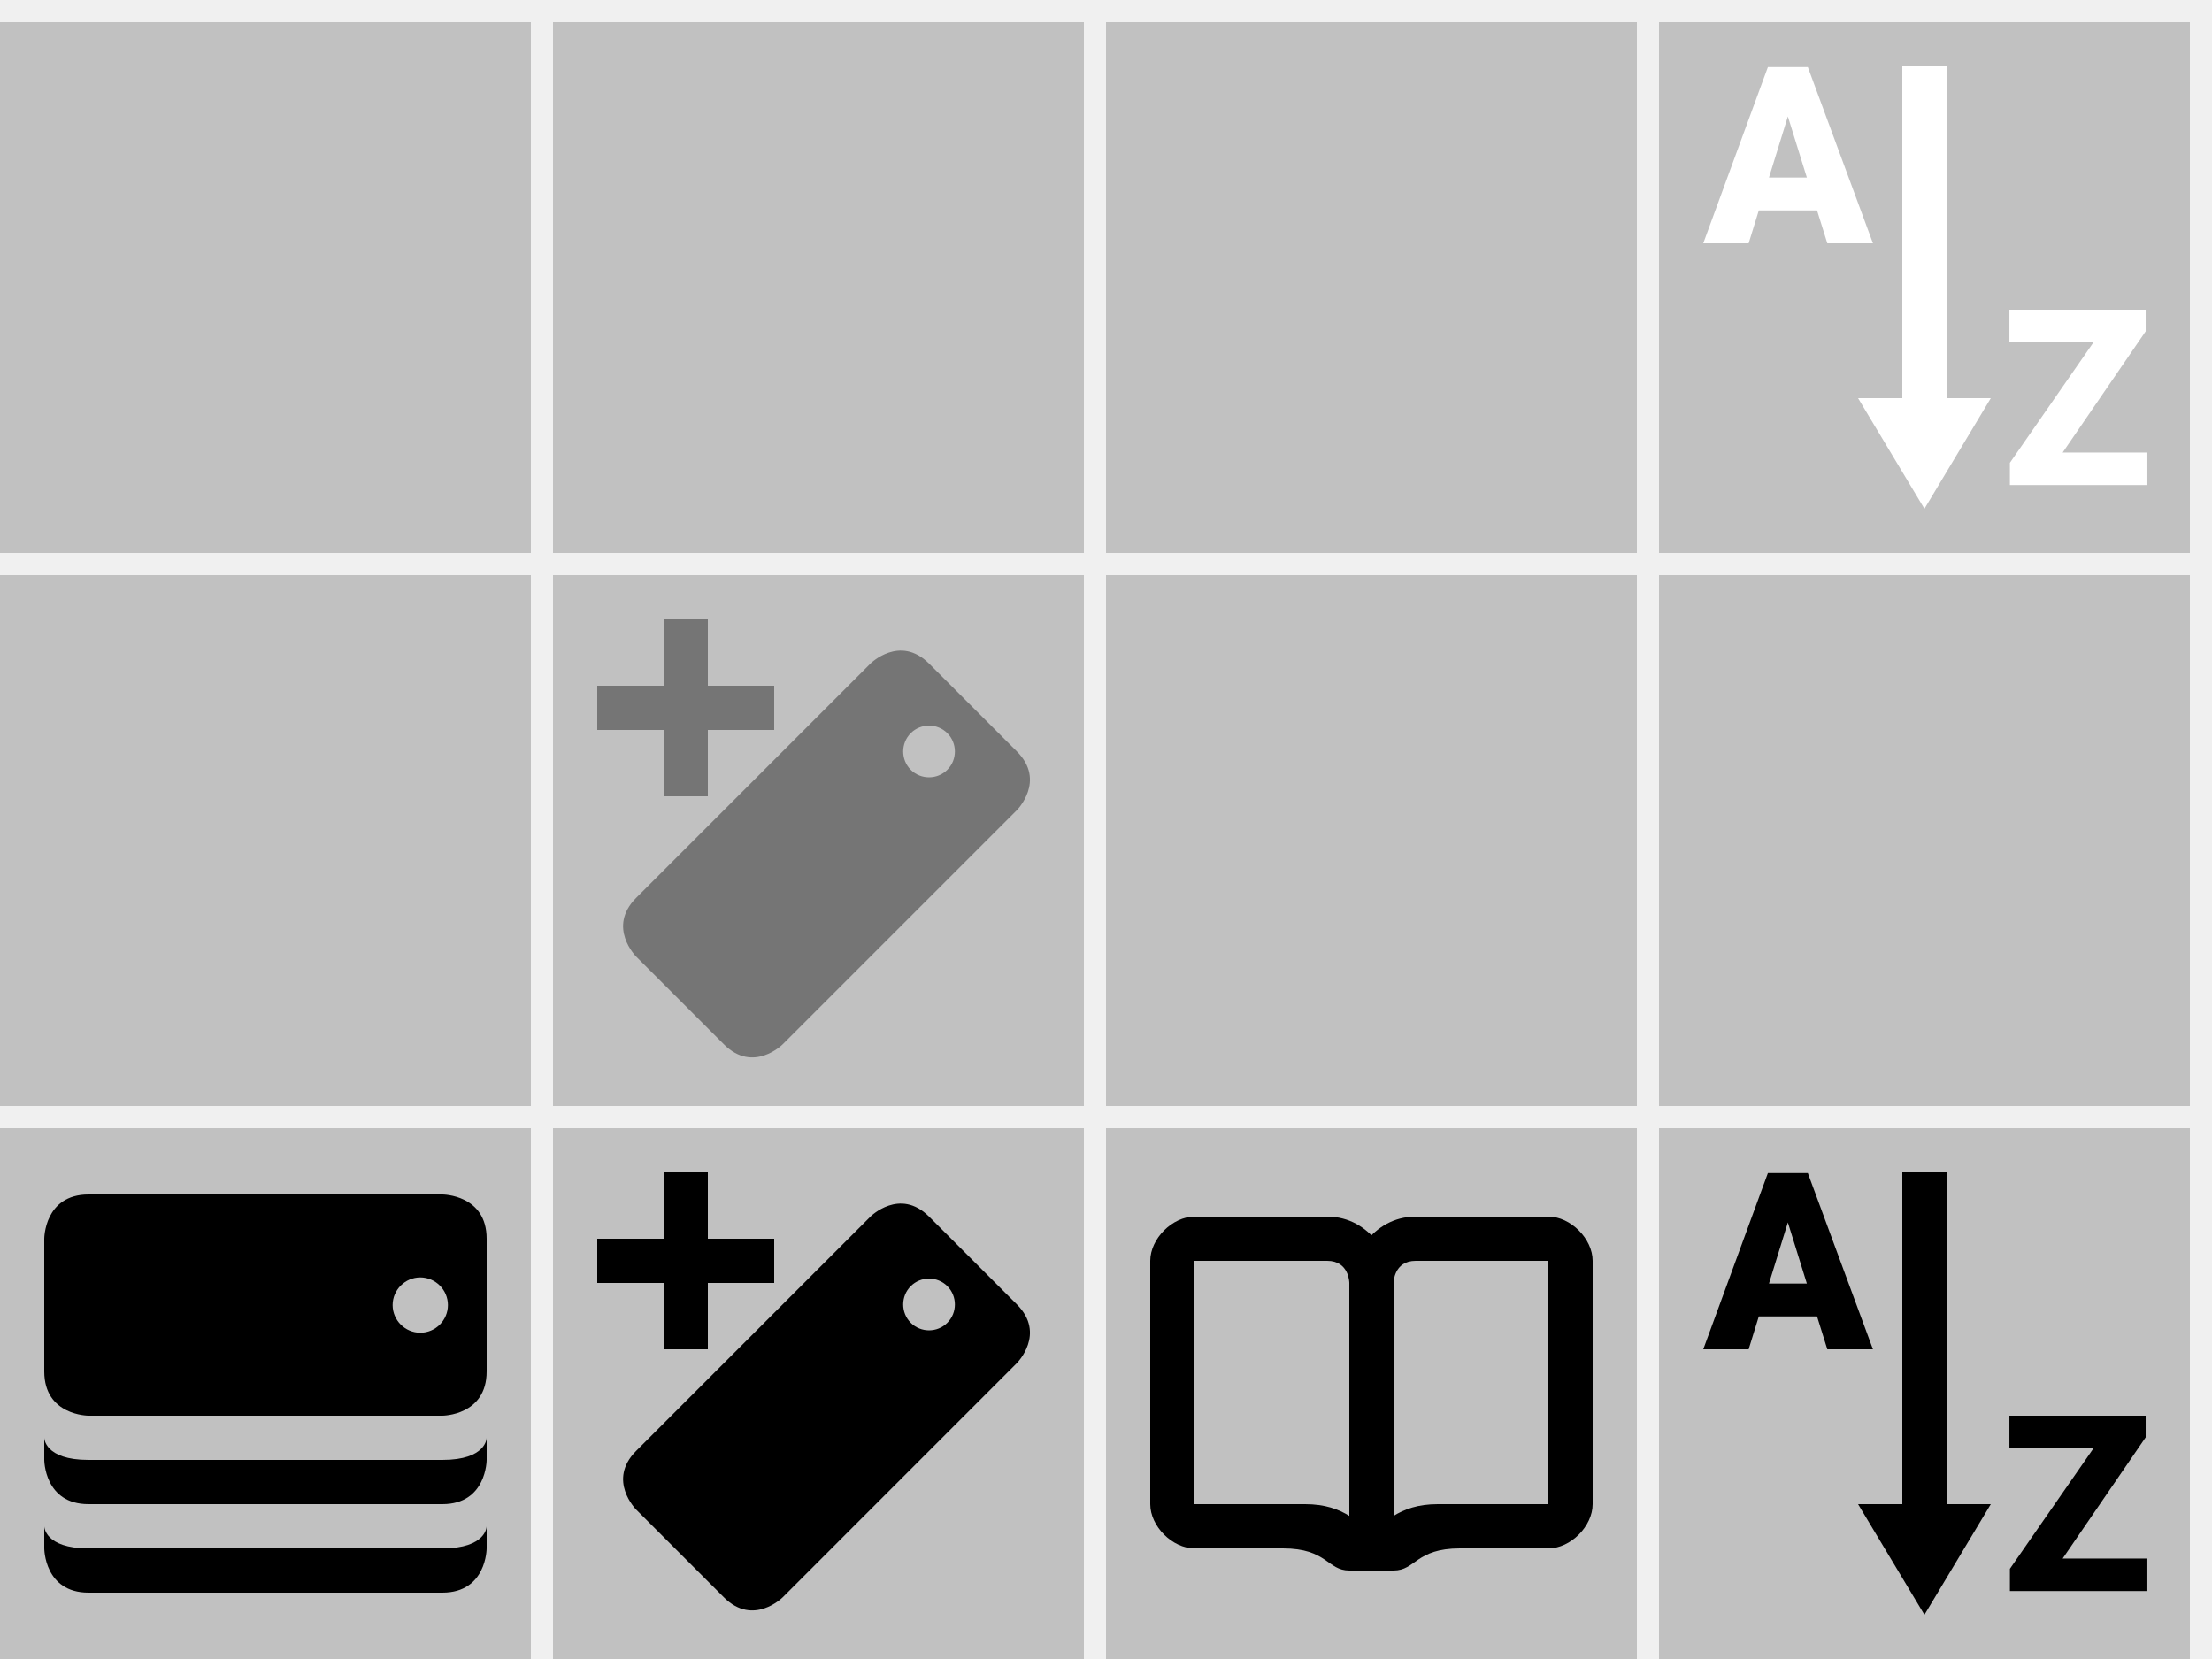
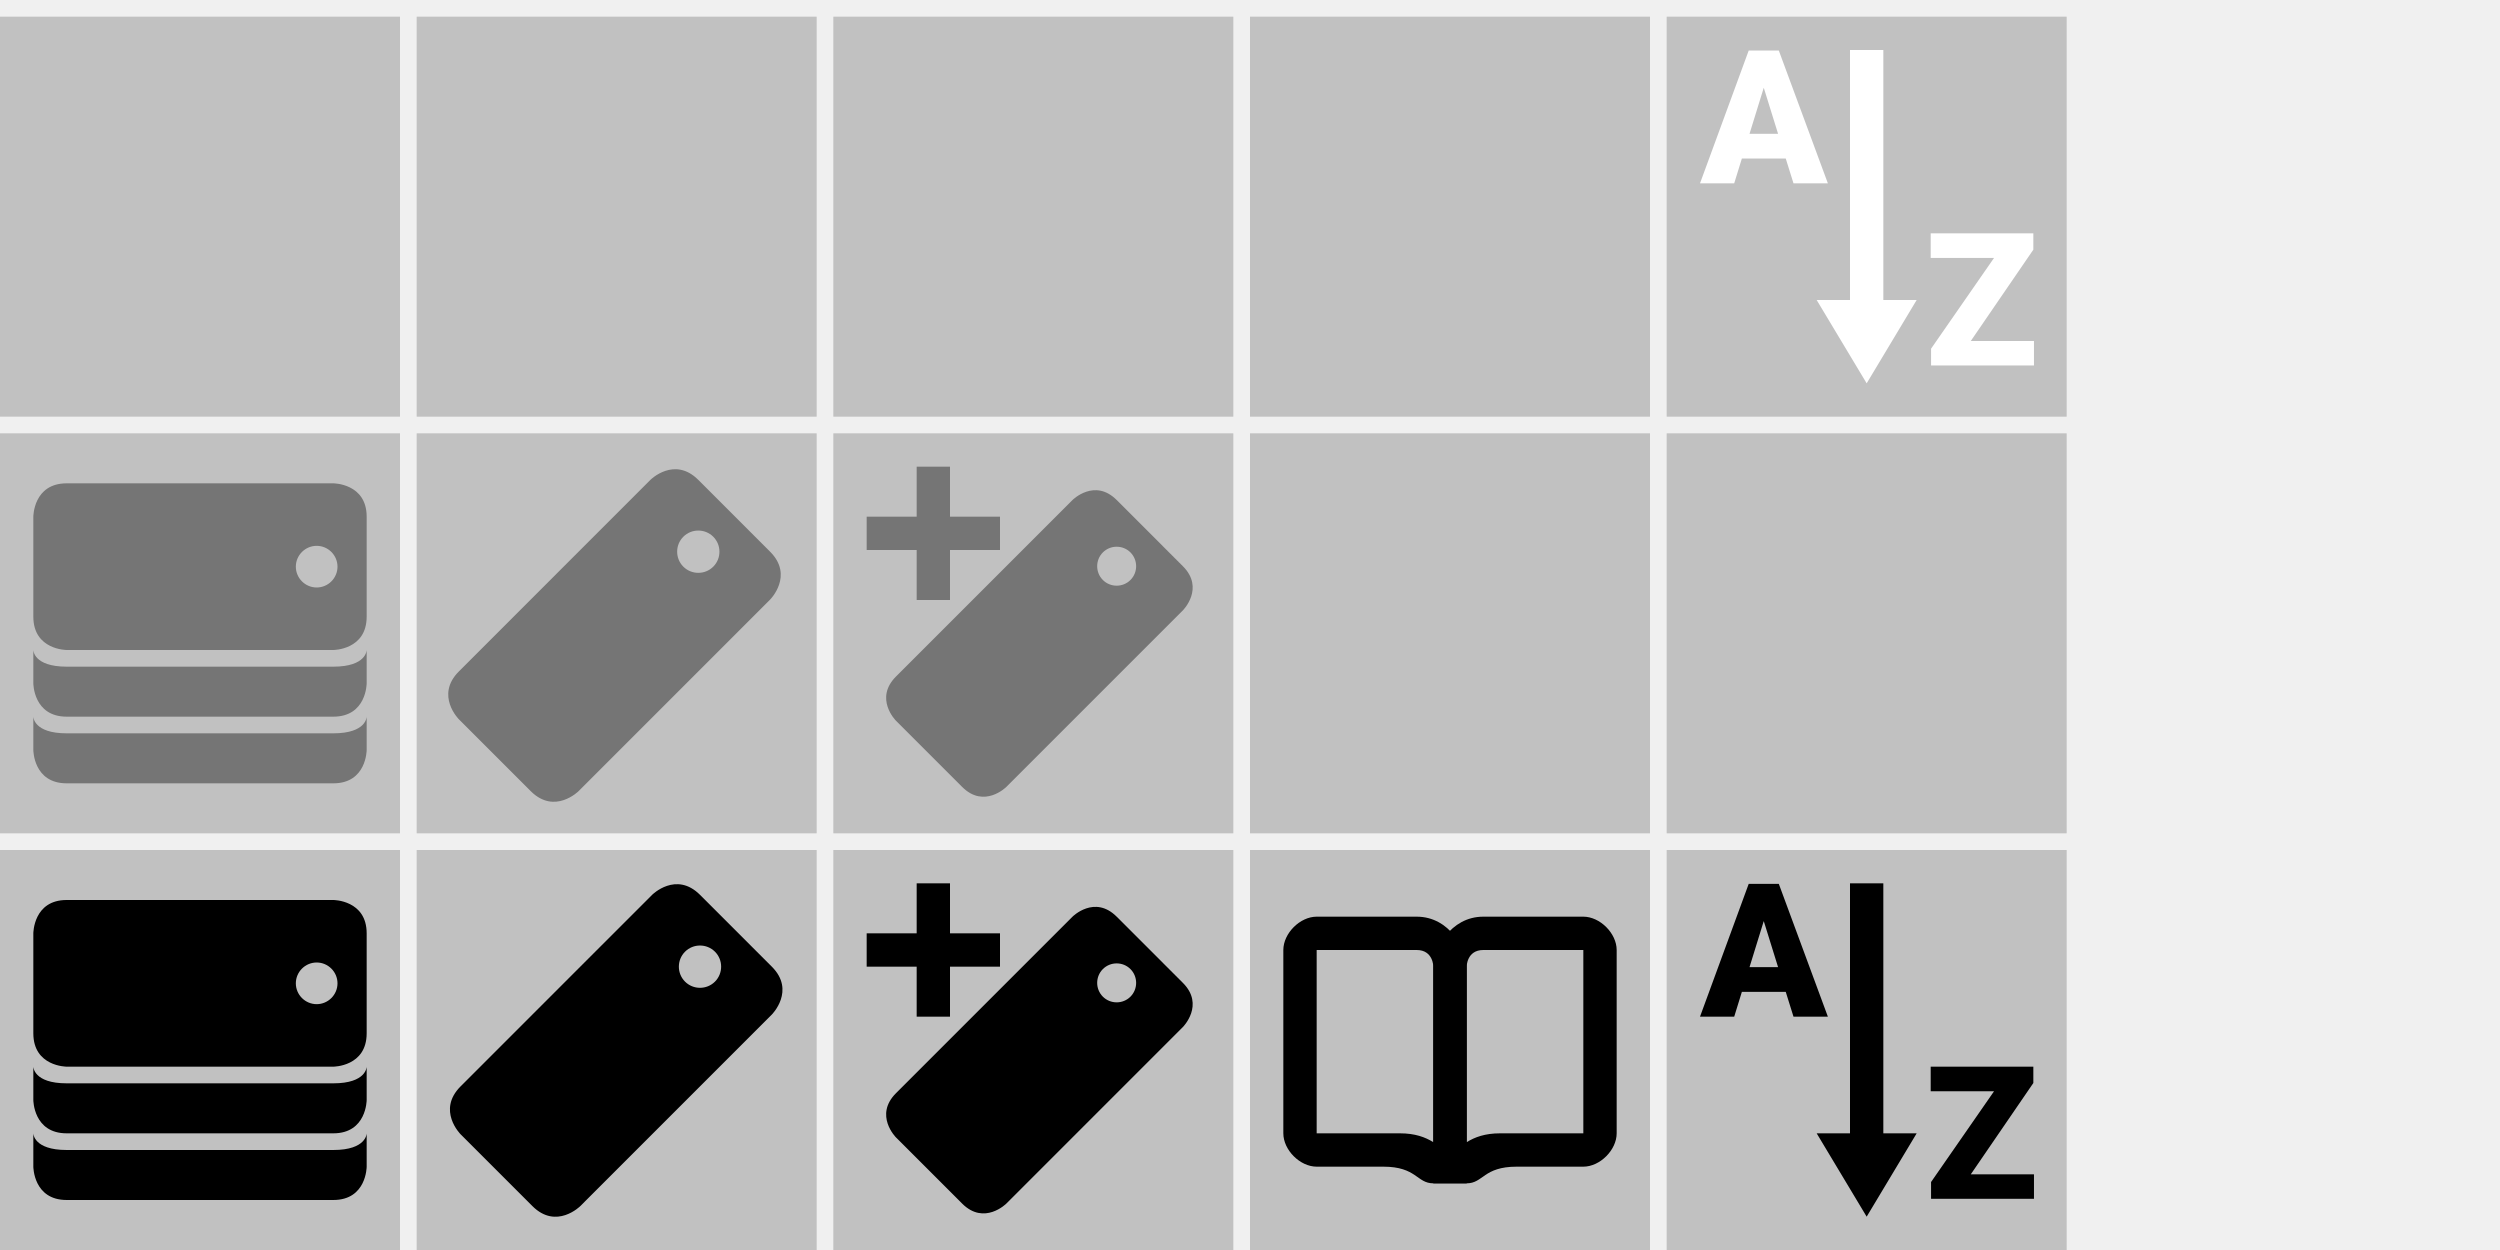
- <svg xmlns="http://www.w3.org/2000/svg" height="75" id="svg3072" version="1.1" width="100">
+ <svg xmlns="http://www.w3.org/2000/svg" height="75" id="svg3072" version="1.1" width="150">
  <defs id="defs3074">
    <marker id="TriangleOutS" orient="auto" refX="0" refY="0" style="overflow:visible">
      <path d="m 5.77,0 -8.65,5 0,-10 8.65,5 z" id="path4113" style="fill-rule:evenodd;stroke:#000000;stroke-width:1pt;marker-start:none" transform="scale(0.2,0.2)" />
    </marker>
    <marker id="TriangleOutL" orient="auto" refX="0" refY="0" style="overflow:visible">
      <path d="m 5.77,0 -8.65,5 0,-10 8.65,5 z" id="path4107" style="fill-rule:evenodd;stroke:#000000;stroke-width:1pt;marker-start:none" transform="scale(0.8,0.8)" />
    </marker>
    <marker id="Arrow1Mend" orient="auto" refX="0" refY="0" style="overflow:visible">
      <path d="M 0,0 5,-5 -12.5,0 5,5 0,0 z" id="path3973" style="fill-rule:evenodd;stroke:#000000;stroke-width:1pt;marker-start:none" transform="matrix(-0.4,0,0,-0.4,-4,0)" />
    </marker>
    <marker id="Arrow2Mend" orient="auto" refX="0" refY="0" style="overflow:visible">
      <path d="M 8.719,4.034 -2.207,0.016 8.719,-4.002 c -1.745,2.372 -1.735,5.617 -6e-7,8.035 z" id="path3991" style="font-size:12px;fill-rule:evenodd;stroke-width:0.625;stroke-linejoin:round" transform="scale(-0.6,-0.6)" />
    </marker>
    <marker id="Arrow2Lend" orient="auto" refX="0" refY="0" style="overflow:visible">
      <path d="M 8.719,4.034 -2.207,0.016 8.719,-4.002 c -1.745,2.372 -1.735,5.617 -6e-7,8.035 z" id="path3985" style="font-size:12px;fill-rule:evenodd;stroke-width:0.625;stroke-linejoin:round" transform="matrix(-1.1,0,0,-1.1,-1.1,0)" />
    </marker>
    <marker id="Arrow1Lend" orient="auto" refX="0" refY="0" style="overflow:visible">
      <path d="M 0,0 5,-5 -12.5,0 5,5 0,0 z" id="path3967" style="fill-rule:evenodd;stroke:#000000;stroke-width:1pt;marker-start:none" transform="matrix(-0.8,0,0,-0.8,-10,0)" />
    </marker>
  </defs>
-   <g id="layer2" transform="translate(0,51)">
+   <g id="g3045" transform="translate(0,51)">
+     <g id="g3047" style="display:inline">
+       <rect height="24" id="rect3049" style="fill:#000000;fill-opacity:0.196;fill-rule:evenodd;stroke:none;display:inline" width="24" x="100" y="-1.6689301e-06" />
+       <rect height="24" id="rect3051" style="fill:#000000;fill-opacity:0.196;fill-rule:evenodd;stroke:none;display:inline" width="24" x="100" y="-25" />
+       <rect height="24" id="rect3053" style="fill:#000000;fill-opacity:0.196;fill-rule:evenodd;stroke:none;display:inline" width="24" x="100" y="-50" />
+     </g>
+     <g id="g3071" style="display:inline">
+       <g id="g3073" style="font-size:11.208px;font-style:normal;font-variant:normal;font-weight:normal;font-stretch:normal;text-align:start;line-height:125%;letter-spacing:0px;word-spacing:0px;writing-mode:lr-tb;text-anchor:start;fill:#000000;fill-opacity:1;stroke:none;font-family:Sans;-inkscape-font-specification:Helvetica" transform="translate(25.01642,-1.6242187e-6)">
+         <path d="m 82.128,8.511 -2.632,0 L 79.036,10 l -2.052,0 2.922,-7.968 1.806,0 L 84.656,10 82.593,10 82.128,8.511 m -2.173,-1.483 1.713,0 -0.859,-2.764 -0.854,2.764" id="path3075" style="font-family:Roboto;-inkscape-font-specification:Roboto" />
+       </g>
+       <g id="g3077" style="font-size:11.153px;font-style:normal;font-variant:normal;font-weight:normal;font-stretch:normal;text-align:start;line-height:125%;letter-spacing:0px;word-spacing:0px;writing-mode:lr-tb;text-anchor:start;fill:#000000;fill-opacity:1;stroke:none;font-family:Sans;-inkscape-font-specification:Helvetica" transform="translate(25.50344,-0.07125762)">
+         <path d="m 92.745,19.53 3.79,0 0,1.47 -6.175,0 0,-1.007 3.779,-5.446 -3.801,0 0,-1.476 6.159,0 0,0.98 -3.752,5.478" id="path3079" style="font-family:Roboto;-inkscape-font-specification:Roboto" />
+       </g>
+       <g id="g3081" transform="translate(25,-1.6242187e-6)">
+         <path d="m 86,2 0,18 2,0 0,-18 -2,0 z" id="path3083" style="font-size:medium;font-style:normal;font-variant:normal;font-weight:normal;font-stretch:normal;text-indent:0;text-align:start;text-decoration:none;line-height:normal;letter-spacing:normal;word-spacing:normal;text-transform:none;direction:ltr;block-progression:tb;writing-mode:lr-tb;text-anchor:start;baseline-shift:baseline;color:#000000;fill:#000000;fill-opacity:1;stroke:none;stroke-width:2;marker:none;visibility:visible;display:inline;overflow:visible;enable-background:accumulate;font-family:Sans;-inkscape-font-specification:Sans" />
+         <path d="m 87,22 -3,-5 6,0 z" id="path3085" style="fill-rule:evenodd;stroke:none;stroke-width:0.4pt;marker-start:none" />
+       </g>
+     </g>
+     <g id="g3055">
+       <g id="g3057" style="font-size:11.208px;font-style:normal;font-variant:normal;font-weight:normal;font-stretch:normal;text-align:start;line-height:125%;letter-spacing:0px;word-spacing:0px;writing-mode:lr-tb;text-anchor:start;fill:#ffffff;fill-opacity:1;stroke:none;display:inline;font-family:Sans;-inkscape-font-specification:Helvetica" transform="translate(25.01642,-50)">
+         <path d="m 82.128,8.511 -2.632,0 L 79.036,10 l -2.052,0 2.922,-7.968 1.806,0 L 84.656,10 82.593,10 82.128,8.511 m -2.173,-1.483 1.713,0 -0.859,-2.764 -0.854,2.764" id="path3059" style="fill:#ffffff;fill-opacity:1;font-family:Roboto;-inkscape-font-specification:Roboto" />
+       </g>
+       <g id="g3061" style="font-size:11.153px;font-style:normal;font-variant:normal;font-weight:normal;font-stretch:normal;text-align:start;line-height:125%;letter-spacing:0px;word-spacing:0px;writing-mode:lr-tb;text-anchor:start;fill:#ffffff;fill-opacity:1;stroke:none;display:inline;font-family:Sans;-inkscape-font-specification:Helvetica" transform="translate(25.50344,-50.07126)">
+         <path d="m 92.745,19.53 3.79,0 0,1.47 -6.175,0 0,-1.007 3.779,-5.446 -3.801,0 0,-1.476 6.159,0 0,0.98 -3.752,5.478" id="path3063" style="fill:#ffffff;fill-opacity:1;font-family:Roboto;-inkscape-font-specification:Roboto" />
+       </g>
+       <g id="g3065" style="fill:#ffffff;fill-opacity:1;display:inline" transform="translate(25,-50)">
+         <path d="m 86,2 0,18 2,0 0,-18 -2,0 z" id="path3067" style="font-size:medium;font-style:normal;font-variant:normal;font-weight:normal;font-stretch:normal;text-indent:0;text-align:start;text-decoration:none;line-height:normal;letter-spacing:normal;word-spacing:normal;text-transform:none;direction:ltr;block-progression:tb;writing-mode:lr-tb;text-anchor:start;baseline-shift:baseline;color:#000000;fill:#ffffff;fill-opacity:1;stroke:none;stroke-width:2;marker:none;visibility:visible;display:inline;overflow:visible;enable-background:accumulate;font-family:Sans;-inkscape-font-specification:Sans" />
+         <path d="m 87,22 -3,-5 6,0 z" id="path3069" style="fill:#ffffff;fill-opacity:1;fill-rule:evenodd;stroke:none;stroke-width:0.4pt;marker-start:none" />
+       </g>
+     </g>
+   </g>
+   <g id="layer2" style="display:inline" transform="translate(0,51)">
    <g id="layer3" style="display:inline">
      <rect height="24" id="rect3001" style="fill:#000000;fill-opacity:0.196;fill-rule:evenodd;stroke:none;display:inline" width="24" x="75" y="0" />
      <rect height="24" id="rect3840" style="fill:#000000;fill-opacity:0.196;fill-rule:evenodd;stroke:none;display:inline" width="24" x="75" y="-25" />
      <rect height="24" id="rect3842" style="fill:#000000;fill-opacity:0.196;fill-rule:evenodd;stroke:none;display:inline" width="24" x="75" y="-50" />
    </g>
-     <g id="layer17">
-       <g id="g3856" style="font-size:11.208px;font-style:normal;font-variant:normal;font-weight:normal;font-stretch:normal;text-align:start;line-height:125%;letter-spacing:0px;word-spacing:0px;writing-mode:lr-tb;text-anchor:start;fill:#ffffff;fill-opacity:1;stroke:none;display:inline;font-family:Sans;-inkscape-font-specification:Helvetica" transform="translate(0.016418,-50)">
-         <path d="m 82.128,8.511 -2.632,0 L 79.036,10 l -2.052,0 2.922,-7.968 1.806,0 L 84.656,10 82.593,10 82.128,8.511 m -2.173,-1.483 1.713,0 -0.859,-2.764 -0.854,2.764" id="path3858" style="font-family:Roboto;-inkscape-font-specification:Roboto;fill:#ffffff;fill-opacity:1" />
-       </g>
-       <g id="g3860" style="font-size:11.153px;font-style:normal;font-variant:normal;font-weight:normal;font-stretch:normal;text-align:start;line-height:125%;letter-spacing:0px;word-spacing:0px;writing-mode:lr-tb;text-anchor:start;fill:#ffffff;fill-opacity:1;stroke:none;display:inline;font-family:Sans;-inkscape-font-specification:Helvetica" transform="translate(0.50344,-50.07126)">
-         <path d="m 92.745,19.53 3.79,0 0,1.47 -6.175,0 0,-1.007 3.779,-5.446 -3.801,0 0,-1.476 6.159,0 0,0.98 -3.752,5.478" id="path3862" style="font-family:Roboto;-inkscape-font-specification:Roboto;fill:#ffffff;fill-opacity:1" />
-       </g>
-       <g id="g3864" style="display:inline;fill:#ffffff;fill-opacity:1" transform="translate(0,-50)">
-         <path d="m 86,2 0,18 2,0 0,-18 -2,0 z" id="path3866" style="font-size:medium;font-style:normal;font-variant:normal;font-weight:normal;font-stretch:normal;text-indent:0;text-align:start;text-decoration:none;line-height:normal;letter-spacing:normal;word-spacing:normal;text-transform:none;direction:ltr;block-progression:tb;writing-mode:lr-tb;text-anchor:start;baseline-shift:baseline;color:#000000;fill:#ffffff;fill-opacity:1;stroke:none;stroke-width:2;marker:none;visibility:visible;display:inline;overflow:visible;enable-background:accumulate;font-family:Sans;-inkscape-font-specification:Sans" />
-         <path d="m 87,22 -3,-5 6,0 z" id="path3868" style="fill-rule:evenodd;stroke:none;stroke-width:0.4pt;marker-start:none;fill:#ffffff;fill-opacity:1" />
-       </g>
-     </g>
    <g id="layer4" style="display:inline">
-       <g id="text3005" style="font-size:11.208px;font-style:normal;font-variant:normal;font-weight:normal;font-stretch:normal;text-align:start;line-height:125%;letter-spacing:0px;word-spacing:0px;writing-mode:lr-tb;text-anchor:start;fill:#000000;fill-opacity:1;stroke:none;font-family:Sans;-inkscape-font-specification:Helvetica" transform="translate(0.016418,0)">
-         <path d="m 82.128,8.511 -2.632,0 L 79.036,10 l -2.052,0 2.922,-7.968 1.806,0 L 84.656,10 82.593,10 82.128,8.511 m -2.173,-1.483 1.713,0 -0.859,-2.764 -0.854,2.764" id="path6661" style="font-family:Roboto;-inkscape-font-specification:Roboto" />
-       </g>
-       <g id="text3007" style="font-size:11.153px;font-style:normal;font-variant:normal;font-weight:normal;font-stretch:normal;text-align:start;line-height:125%;letter-spacing:0px;word-spacing:0px;writing-mode:lr-tb;text-anchor:start;fill:#000000;fill-opacity:1;stroke:none;font-family:Sans;-inkscape-font-specification:Helvetica" transform="translate(0.50344,-0.071256)">
-         <path d="m 92.745,19.53 3.79,0 0,1.47 -6.175,0 0,-1.007 3.779,-5.446 -3.801,0 0,-1.476 6.159,0 0,0.98 -3.752,5.478" id="path6658" style="font-family:Roboto;-inkscape-font-specification:Roboto" />
-       </g>
-       <g id="g6649">
-         <path d="m 86,2 0,18 2,0 0,-18 -2,0 z" id="path3011" style="font-size:medium;font-style:normal;font-variant:normal;font-weight:normal;font-stretch:normal;text-indent:0;text-align:start;text-decoration:none;line-height:normal;letter-spacing:normal;word-spacing:normal;text-transform:none;direction:ltr;block-progression:tb;writing-mode:lr-tb;text-anchor:start;baseline-shift:baseline;color:#000000;fill:#000000;fill-opacity:1;stroke:none;stroke-width:2;marker:none;visibility:visible;display:inline;overflow:visible;enable-background:accumulate;font-family:Sans;-inkscape-font-specification:Sans" />
-         <path d="m 87,22 -3,-5 6,0 z" id="path6655" style="fill-rule:evenodd;stroke:none;stroke-width:0.4pt;marker-start:none" />
-       </g>
-     </g>
-   </g>
-   <g id="layer10" transform="translate(0,51)">
-     <g id="layer11" style="display:inline">
-       <rect height="24" id="rect4198" style="fill:#000000;fill-opacity:0.196;fill-rule:evenodd;stroke:none;display:inline" width="24" x="50" y="0" />
-       <rect height="24" id="rect3836" style="fill:#000000;fill-opacity:0.196;fill-rule:evenodd;stroke:none;display:inline" width="24" x="50" y="-25" />
-       <rect height="24" id="rect3838" style="fill:#000000;fill-opacity:0.196;fill-rule:evenodd;stroke:none;display:inline" width="24" x="50" y="-50" />
-     </g>
-     <g id="layer12">
-       <path d="m 64,4 c -2,0 -3,2 -3,3 l 0,13 c 0,0 1,0 2,0 1,0 1,-1 3,-1 l 4,0 c 1,0 2,-1 2,-2 L 72,6 C 72,5 71,4 70,4 z m 0,2 6,0 0,11 -5,0 c -0.897,0 -1.511,0.227 -2,0.531 L 63,7 c 0,0 0,-1 1,-1 z" id="path4211" style="font-size:medium;font-style:normal;font-variant:normal;font-weight:normal;font-stretch:normal;text-indent:0;text-align:start;text-decoration:none;line-height:normal;letter-spacing:normal;word-spacing:normal;text-transform:none;direction:ltr;block-progression:tb;writing-mode:lr-tb;text-anchor:start;baseline-shift:baseline;color:#000000;fill:#000000;fill-opacity:1;stroke:none;stroke-width:2;marker:none;visibility:visible;display:inline;overflow:visible;enable-background:accumulate;font-family:Sans;-inkscape-font-specification:Sans" />
-       <path d="m 60,4 c 2,0 3,2 3,3 l 0,13 c 0,0 -1,0 -2,0 -1,0 -1,-1 -3,-1 l -4,0 c -1,0 -2,-1 -2,-2 L 52,6 c 0,-1 1,-2 2,-2 z m 0,2 -6,0 0,11 5,0 c 0.897,0 1.511,0.227 2,0.531 L 61,7 c 0,0 0,-1 -1,-1 z" id="path4225" style="font-size:medium;font-style:normal;font-variant:normal;font-weight:normal;font-stretch:normal;text-indent:0;text-align:start;text-decoration:none;line-height:normal;letter-spacing:normal;word-spacing:normal;text-transform:none;direction:ltr;block-progression:tb;writing-mode:lr-tb;text-anchor:start;baseline-shift:baseline;color:#000000;fill:#000000;fill-opacity:1;stroke:none;stroke-width:2;marker:none;visibility:visible;display:inline;overflow:visible;enable-background:accumulate;font-family:Sans;-inkscape-font-specification:Sans" />
+       <path d="m 89,4 c -2,0 -3,2 -3,3 l 0,13 c 0,0 1,0 2,0 1,0 1,-1 3,-1 l 4,0 c 1,0 2,-1 2,-2 L 97,6 C 97,5 96,4 95,4 z m 0,2 6,0 0,11 -5,0 c -0.897,0 -1.511,0.227 -2,0.531 L 88,7 c 0,0 0,-1 1,-1 z" id="path4211" style="font-size:medium;font-style:normal;font-variant:normal;font-weight:normal;font-stretch:normal;text-indent:0;text-align:start;text-decoration:none;line-height:normal;letter-spacing:normal;word-spacing:normal;text-transform:none;direction:ltr;block-progression:tb;writing-mode:lr-tb;text-anchor:start;baseline-shift:baseline;color:#000000;fill:#000000;fill-opacity:1;stroke:none;stroke-width:2;marker:none;visibility:visible;display:inline;overflow:visible;enable-background:accumulate;font-family:Sans;-inkscape-font-specification:Sans" />
+       <path d="m 85,4 c 2,0 3,2 3,3 l 0,13 c 0,0 -1,0 -2,0 -1,0 -1,-1 -3,-1 l -4,0 c -1,0 -2,-1 -2,-2 L 77,6 c 0,-1 1,-2 2,-2 z m 0,2 -6,0 0,11 5,0 c 0.897,0 1.511,0.227 2,0.531 L 86,7 c 0,0 0,-1 -1,-1 z" id="path4225" style="font-size:medium;font-style:normal;font-variant:normal;font-weight:normal;font-stretch:normal;text-indent:0;text-align:start;text-decoration:none;line-height:normal;letter-spacing:normal;word-spacing:normal;text-transform:none;direction:ltr;block-progression:tb;writing-mode:lr-tb;text-anchor:start;baseline-shift:baseline;color:#000000;fill:#000000;fill-opacity:1;stroke:none;stroke-width:2;marker:none;visibility:visible;display:inline;overflow:visible;enable-background:accumulate;font-family:Sans;-inkscape-font-specification:Sans" />
    </g>
  </g>
  <g id="layer7" style="display:inline" transform="translate(0,51)">
    <g id="layer8" style="display:inline">
-       <rect height="24" id="rect4160" style="fill:#000000;fill-opacity:0.196;fill-rule:evenodd;stroke:none" width="24" x="25" y="0" />
-       <rect height="24" id="rect3830" style="fill:#000000;fill-opacity:0.196;fill-rule:evenodd;stroke:none" width="24" x="25" y="-25" />
-       <rect height="24" id="rect3834" style="fill:#000000;fill-opacity:0.196;fill-rule:evenodd;stroke:none" width="24" x="25" y="-50" />
+       <rect height="24" id="rect4160" style="fill:#000000;fill-opacity:0.196;fill-rule:evenodd;stroke:none" width="24" x="50" y="0" />
+       <rect height="24" id="rect3830" style="fill:#000000;fill-opacity:0.196;fill-rule:evenodd;stroke:none" width="24" x="50" y="-25" />
+       <rect height="24" id="rect3834" style="fill:#000000;fill-opacity:0.196;fill-rule:evenodd;stroke:none" width="24" x="50" y="-50" />
    </g>
-     <g id="layer16" />
    <g id="layer9">
-       <path d="m 28.757,14.594 c -1.324,1.324 0,2.649 0,2.649 l 3.973,3.973 c 1.324,1.324 2.649,0 2.649,0 L 45.973,10.621 c 0,0 1.324,-1.324 0,-2.649 L 42,4 C 40.676,2.676 39.351,4 39.351,4 z M 41.172,7.145 c 0.455,-0.455 1.2,-0.455 1.655,0 0.455,0.455 0.455,1.2 0,1.655 -0.455,0.455 -1.2,0.455 -1.655,0 -0.455,-0.455 -0.455,-1.2 0,-1.655 z" id="path4163" style="fill:#000000;fill-opacity:1;stroke:none;display:inline" />
-       <path d="m 30,2 0,3 -3,0 0,2 3,0 0,3 2,0 0,-3 3,0 0,-2 -3,0 0,-3 -2,0 z" id="path4193" style="font-size:medium;font-style:normal;font-variant:normal;font-weight:normal;font-stretch:normal;text-indent:0;text-align:start;text-decoration:none;line-height:normal;letter-spacing:normal;word-spacing:normal;text-transform:none;direction:ltr;block-progression:tb;writing-mode:lr-tb;text-anchor:start;baseline-shift:baseline;color:#000000;fill:#000000;fill-opacity:1;stroke:none;stroke-width:2;marker:none;visibility:visible;display:inline;overflow:visible;enable-background:accumulate;font-family:Sans;-inkscape-font-specification:Sans" />
-       <path d="m 28.757,-10.406 c -1.324,1.324 0,2.649 0,2.649 l 3.973,3.973 c 1.324,1.324 2.649,0 2.649,0 l 10.594,-10.594 c 0,0 1.324,-1.324 0,-2.649 L 42,-21 c -1.324,-1.324 -2.649,0 -2.649,0 z m 12.415,-7.449 c 0.455,-0.455 1.2,-0.455 1.655,0 0.455,0.455 0.455,1.2 0,1.655 -0.455,0.455 -1.2,0.455 -1.655,0 -0.455,-0.455 -0.455,-1.2 0,-1.655 z" id="path3852" style="fill:#757575;fill-opacity:1;stroke:none;display:inline" />
-       <path d="m 30,-23 0,3 -3,0 0,2 3,0 0,3 2,0 0,-3 3,0 0,-2 -3,0 0,-3 -2,0 z" id="path3854" style="font-size:medium;font-style:normal;font-variant:normal;font-weight:normal;font-stretch:normal;text-indent:0;text-align:start;text-decoration:none;line-height:normal;letter-spacing:normal;word-spacing:normal;text-transform:none;direction:ltr;block-progression:tb;writing-mode:lr-tb;text-anchor:start;baseline-shift:baseline;color:#000000;fill:#757575;fill-opacity:1;stroke:none;stroke-width:2;marker:none;visibility:visible;display:inline;overflow:visible;enable-background:accumulate;font-family:Sans;-inkscape-font-specification:Sans" />
+       <path d="m 53.757,14.594 c -1.324,1.324 0,2.649 0,2.649 l 3.973,3.973 c 1.324,1.324 2.649,0 2.649,0 L 70.973,10.621 c 0,0 1.324,-1.324 0,-2.649 L 67,4 C 65.676,2.676 64.351,4 64.351,4 z M 66.172,7.145 c 0.455,-0.455 1.2,-0.455 1.655,0 0.455,0.455 0.455,1.2 0,1.655 -0.455,0.455 -1.2,0.455 -1.655,0 -0.455,-0.455 -0.455,-1.2 0,-1.655 z" id="path4163" style="fill:#000000;fill-opacity:1;stroke:none;display:inline" />
+       <path d="m 55,2 0,3 -3,0 0,2 3,0 0,3 2,0 0,-3 3,0 0,-2 -3,0 0,-3 -2,0 z" id="path4193" style="font-size:medium;font-style:normal;font-variant:normal;font-weight:normal;font-stretch:normal;text-indent:0;text-align:start;text-decoration:none;line-height:normal;letter-spacing:normal;word-spacing:normal;text-transform:none;direction:ltr;block-progression:tb;writing-mode:lr-tb;text-anchor:start;baseline-shift:baseline;color:#000000;fill:#000000;fill-opacity:1;stroke:none;stroke-width:2;marker:none;visibility:visible;display:inline;overflow:visible;enable-background:accumulate;font-family:Sans;-inkscape-font-specification:Sans" />
+     </g>
+     <g id="layer16">
+       <path d="m 53.757,-10.406 c -1.324,1.324 0,2.649 0,2.649 l 3.973,3.973 c 1.324,1.324 2.649,0 2.649,0 l 10.594,-10.594 c 0,0 1.324,-1.324 0,-2.649 L 67,-21 c -1.324,-1.324 -2.649,0 -2.649,0 z m 12.415,-7.449 c 0.455,-0.455 1.2,-0.455 1.655,0 0.455,0.455 0.455,1.2 0,1.655 -0.455,0.455 -1.2,0.455 -1.655,0 -0.455,-0.455 -0.455,-1.2 0,-1.655 z" id="path3852" style="fill:#757575;fill-opacity:1;stroke:none;display:inline" />
+       <path d="m 55,-23 0,3 -3,0 0,2 3,0 0,3 2,0 0,-3 3,0 0,-2 -3,0 0,-3 -2,0 z" id="path3854" style="font-size:medium;font-style:normal;font-variant:normal;font-weight:normal;font-stretch:normal;text-indent:0;text-align:start;text-decoration:none;line-height:normal;letter-spacing:normal;word-spacing:normal;text-transform:none;direction:ltr;block-progression:tb;writing-mode:lr-tb;text-anchor:start;baseline-shift:baseline;color:#000000;fill:#757575;fill-opacity:1;stroke:none;stroke-width:2;marker:none;visibility:visible;display:inline;overflow:visible;enable-background:accumulate;font-family:Sans;-inkscape-font-specification:Sans" />
+     </g>
+   </g>
+   <g id="g3093" style="display:inline" transform="translate(0,51)">
+     <g id="g3095" style="display:inline">
+       <rect height="24" id="rect3097" style="fill:#000000;fill-opacity:0.196;fill-rule:evenodd;stroke:none" width="24" x="25" y="0" />
+       <rect height="24" id="rect3099" style="fill:#000000;fill-opacity:0.196;fill-rule:evenodd;stroke:none" width="24" x="25" y="-25" />
+       <rect height="24" id="rect3101" style="fill:#000000;fill-opacity:0.196;fill-rule:evenodd;stroke:none" width="24" x="25" y="-50" />
+     </g>
+     <g id="g3105">
+       <path d="m 27.635,14.183 c -1.437,1.437 0,2.873 0,2.873 l 4.31,4.31 c 1.437,1.437 2.873,0 2.873,0 L 46.31,9.873 c 0,0 1.437,-1.437 0,-2.873 L 42,2.69 c -1.437,-1.437 -2.873,0 -2.873,0 z M 41.102,6.102 c 0.494,-0.494 1.302,-0.494 1.796,0 0.494,0.494 0.494,1.302 0,1.796 -0.494,0.494 -1.302,0.494 -1.796,0 -0.494,-0.494 -0.494,-1.302 0,-1.796 z" id="path3107" style="fill:#000000;fill-opacity:1;stroke:none;display:inline" />
+     </g>
+     <g id="g3103">
+       <path d="m 27.533,-10.715 c -1.437,1.437 0,2.873 0,2.873 l 4.31,4.31 c 1.437,1.437 2.873,0 2.873,0 L 46.207,-15.025 c 0,0 1.437,-1.437 0,-2.873 l -4.31,-4.31 c -1.437,-1.437 -2.873,0 -2.873,0 z M 41,-18.796 c 0.494,-0.494 1.302,-0.494 1.796,0 0.494,0.494 0.494,1.302 0,1.796 -0.494,0.494 -1.302,0.494 -1.796,0 -0.494,-0.494 -0.494,-1.302 0,-1.796 z" id="path3117" style="fill:#757575;fill-opacity:1;stroke:none;display:inline" />
    </g>
  </g>
  <g id="layer1" style="display:inline" transform="translate(0,-977.3622)">
    <g id="layer5" style="display:inline">
      <rect height="24" id="rect3860" style="fill:#000000;fill-opacity:0.196;fill-rule:evenodd;stroke:none" width="24" x="0" y="1028.362" />
      <rect height="24" id="rect3828" style="fill:#000000;fill-opacity:0.196;fill-rule:evenodd;stroke:none" width="24" x="0" y="1003.362" />
      <rect height="24" id="rect3832" style="fill:#000000;fill-opacity:0.196;fill-rule:evenodd;stroke:none" width="24" x="0" y="978.362" />
    </g>
+     <g id="layer13">
+       <path d="m 4,1006.362 c -2,0 -2,2 -2,2 l 0,6 c 0,2 2,2 2,2 l 16,0 c 0,0 2,0 2,-2 l 0,-6 c 0,-2 -2,-2 -2,-2 z m 15,3.75 c 0.687,0 1.25,0.563 1.25,1.25 0,0.687 -0.563,1.25 -1.25,1.25 -0.687,0 -1.25,-0.563 -1.25,-1.25 0,-0.687 0.563,-1.25 1.25,-1.25 z m -17,6.25 0,2 c 0,0 0,2 2,2 l 16,0 c 2,0 2,-2 2,-2 l 0,-2 c 0,0 0,1 -2,1 -1,0 -14,0 -16,0 -2,0 -2,-1 -2,-1 z m 0,4 0,2 c 0,0 0,2 2,2 l 16,0 c 2,0 2,-2 2,-2 l 0,-2 c 0,0 0,1 -2,1 l -16,0 c -2,0 -2,-1 -2,-1 z" id="path3042" style="fill:#757575;fill-opacity:1;stroke:none;display:inline" />
+     </g>
    <g id="layer6" style="display:inline">
-       <path d="m 4,1031.362 c -2,0 -2,2 -2,2 l 0,6 c 0,2 2,2 2,2 l 16,0 c 0,0 2,0 2,-2 l 0,-6 c 0,-2 -2,-2 -2,-2 z m 15,3.75 c 0.687,0 1.25,0.563 1.25,1.25 0,0.687 -0.563,1.25 -1.25,1.25 -0.687,0 -1.25,-0.563 -1.25,-1.25 0,-0.687 0.563,-1.25 1.25,-1.25 z m -17,7.25 0,1 c 0,0 0,2 2,2 l 16,0 c 2,0 2,-2 2,-2 l 0,-1 c 0,0 0,1 -2,1 -1,0 -14,0 -16,0 -2,0 -2,-1 -2,-1 z m 0,4 0,1 c 0,0 0,2 2,2 l 16,0 c 2,0 2,-2 2,-2 l 0,-1 c 0,0 0,1 -2,1 l -16,0 c -2,0 -2,-1 -2,-1 z" id="path4121" style="fill:#000000;fill-opacity:1;stroke:none" />
+       <path d="m 4,1031.362 c -2,0 -2,2 -2,2 l 0,6 c 0,2 2,2 2,2 l 16,0 c 0,0 2,0 2,-2 l 0,-6 c 0,-2 -2,-2 -2,-2 z m 15,3.75 c 0.687,0 1.25,0.563 1.25,1.25 0,0.687 -0.563,1.25 -1.25,1.25 -0.687,0 -1.25,-0.563 -1.25,-1.25 0,-0.687 0.563,-1.25 1.25,-1.25 z m -17,6.25 0,2 c 0,0 0,2 2,2 l 16,0 c 2,0 2,-2 2,-2 l 0,-2 c 0,0 0,1 -2,1 -1,0 -14,0 -16,0 -2,0 -2,-1 -2,-1 z m 0,4 0,2 c 0,0 0,2 2,2 l 16,0 c 2,0 2,-2 2,-2 l 0,-2 c 0,0 0,1 -2,1 l -16,0 c -2,0 -2,-1 -2,-1 z" id="path4121" style="fill:#000000;fill-opacity:1;stroke:none" />
    </g>
  </g>
</svg>
